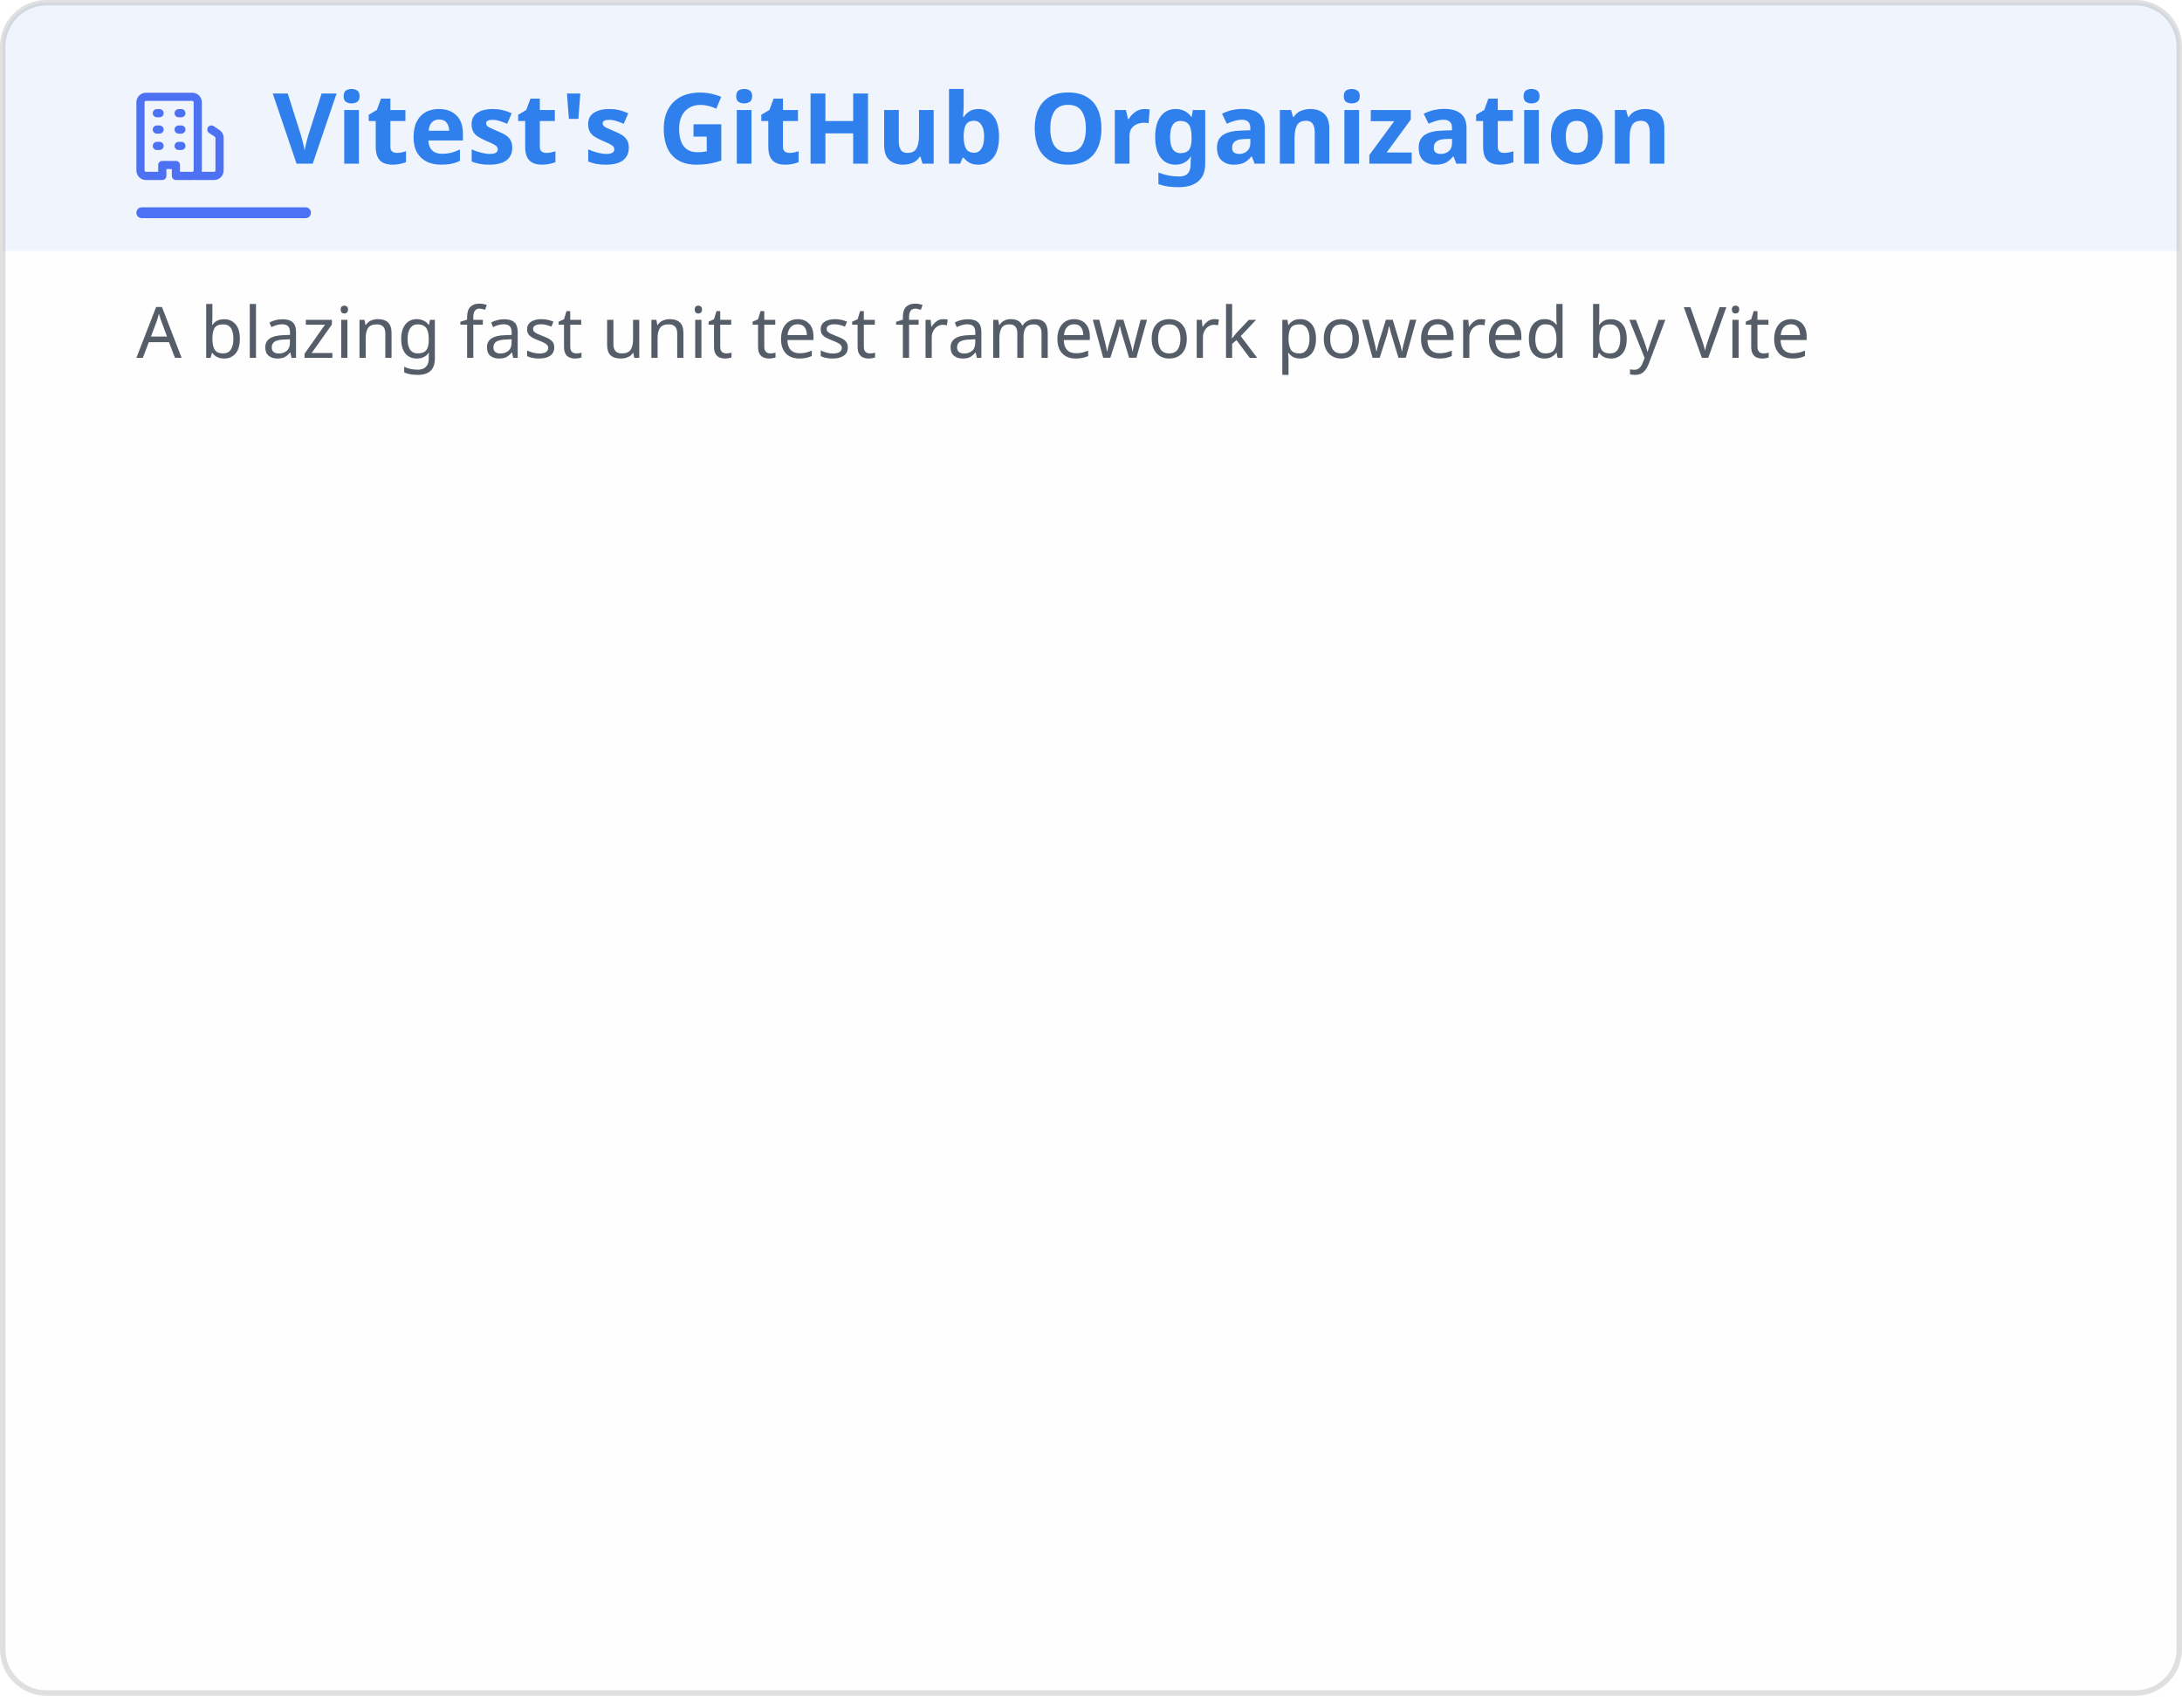
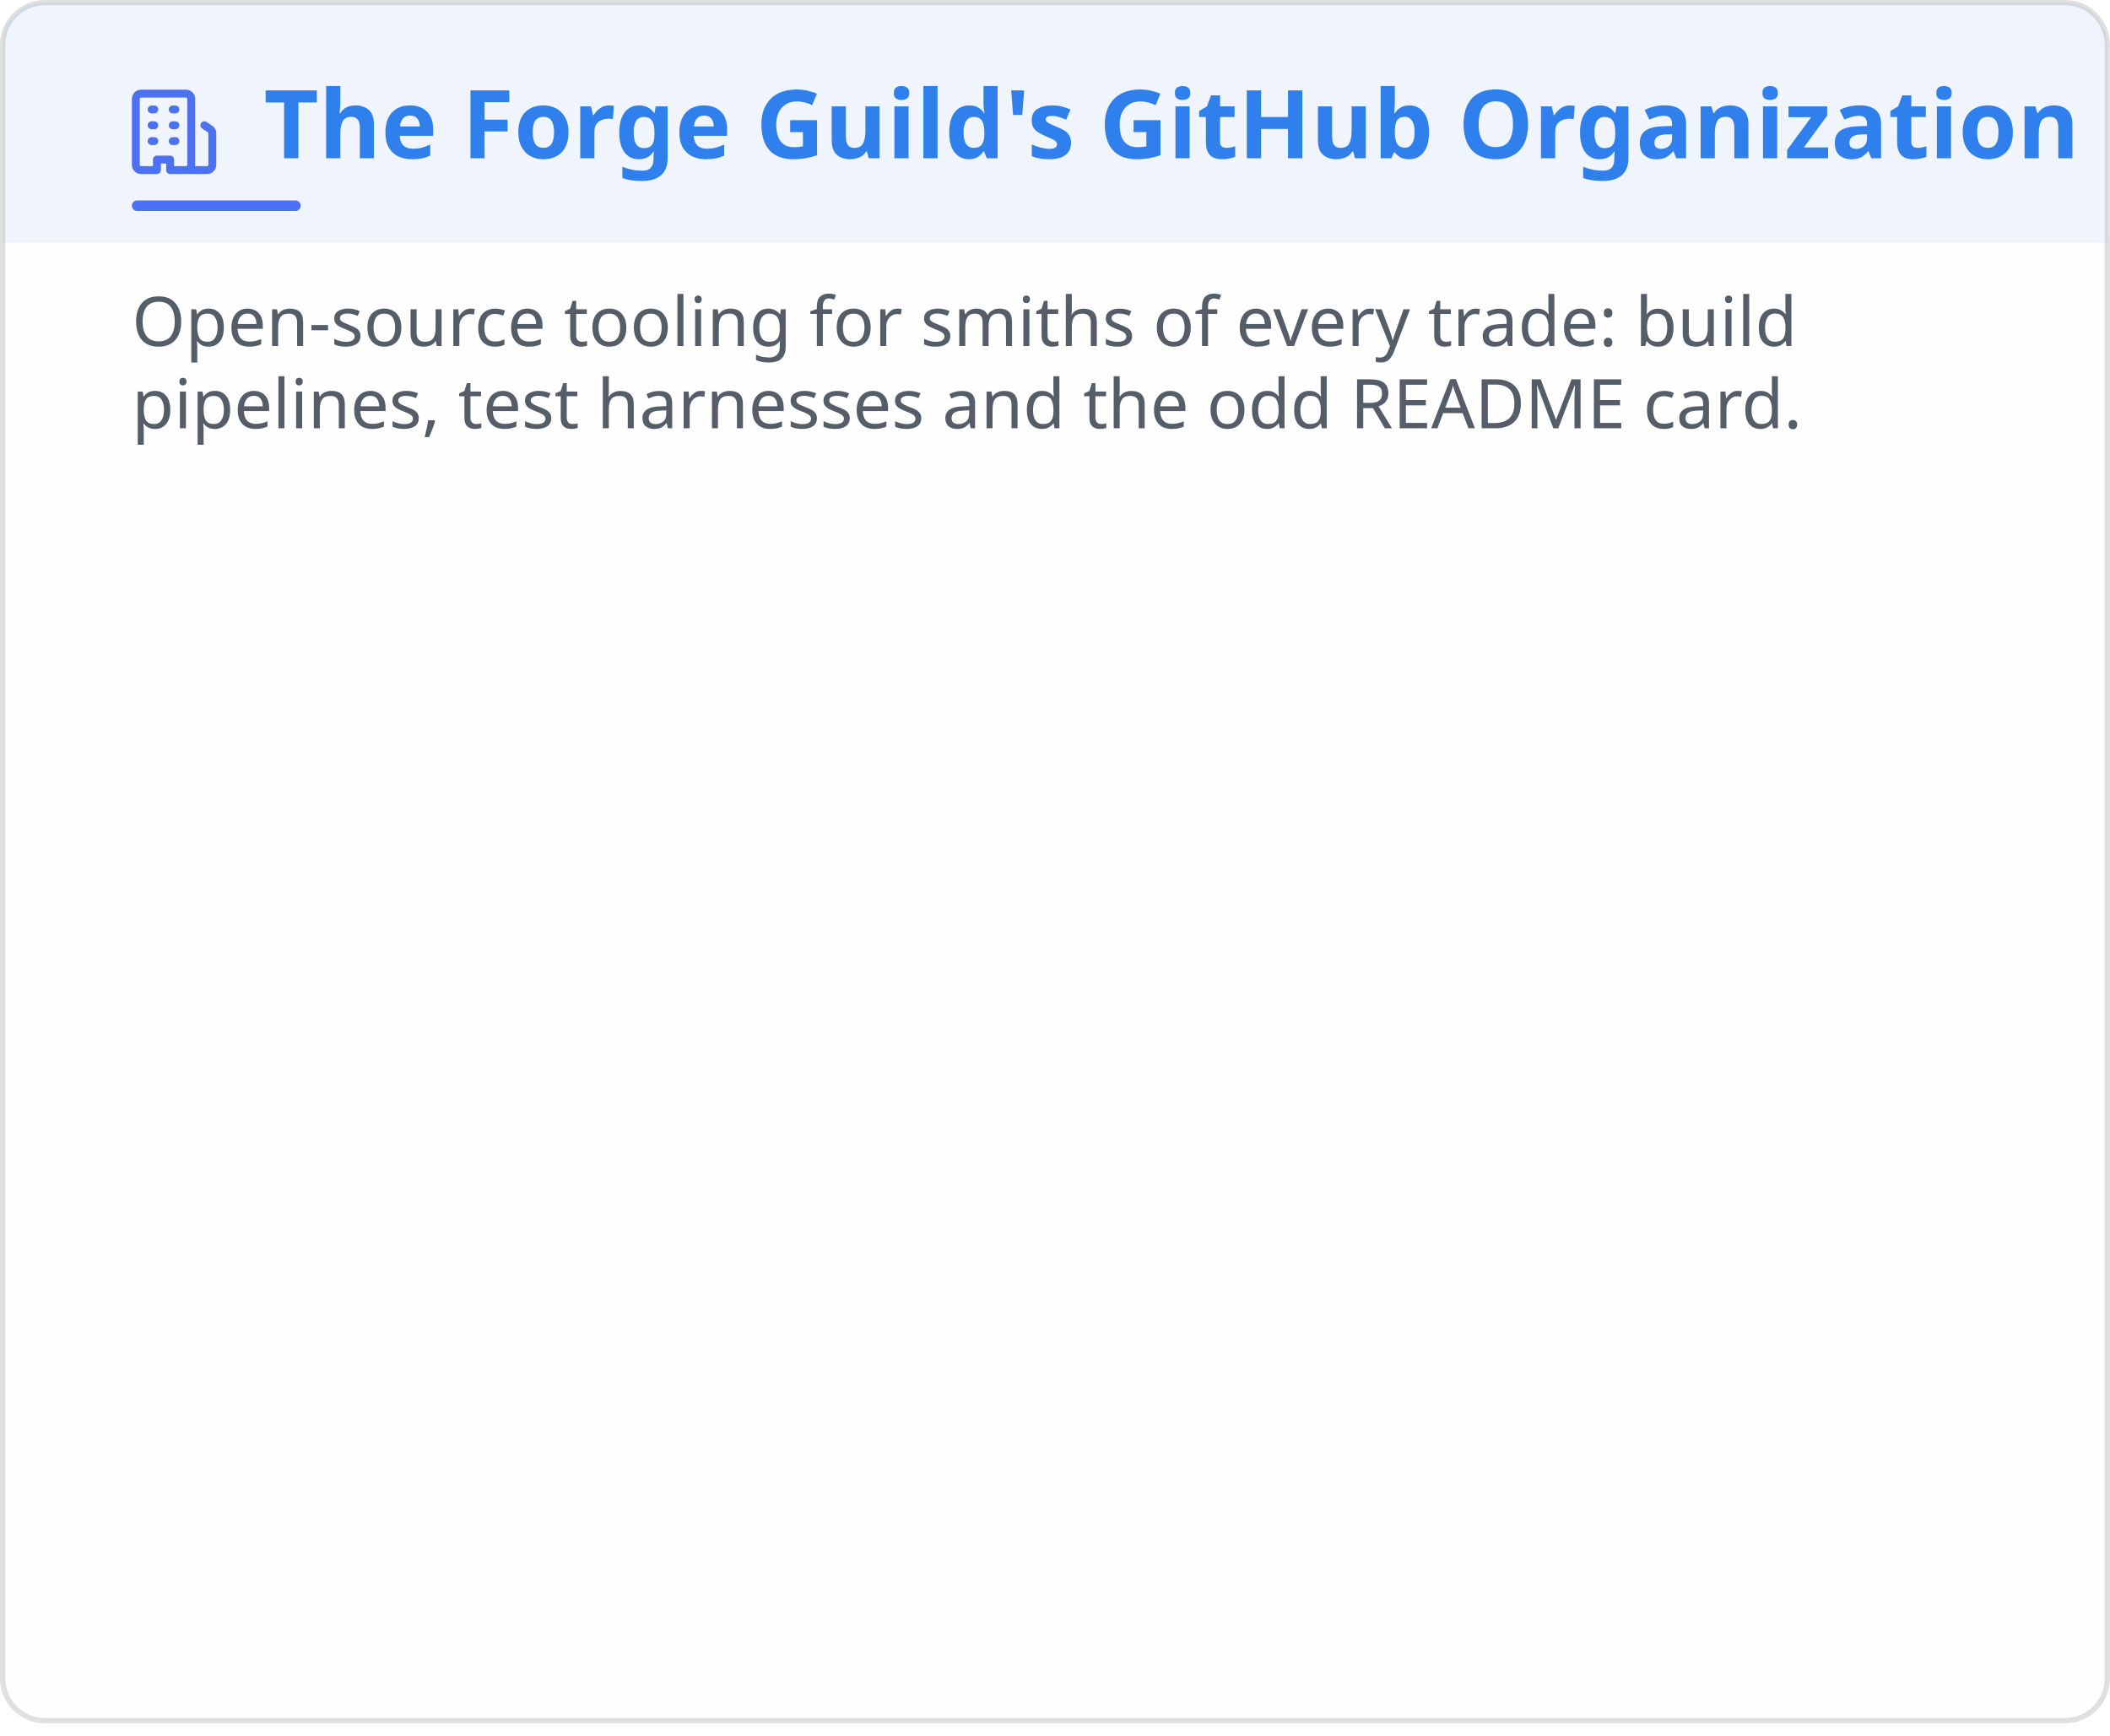
- <svg xmlns="http://www.w3.org/2000/svg" width="400" height="313" viewBox="0 0 400 313" fill="none" role="img" aria-labelledby="title-id desc-id">
+ <svg xmlns="http://www.w3.org/2000/svg" width="400" height="329" viewBox="0 0 400 329" fill="none" role="img" aria-labelledby="title-id desc-id">
  <style>
    .header {
      font: 600 18px 'Segoe UI', Ubuntu, "Helvetica Neue", Sans-Serif;
      fill: #2f80ed;
      animation: fadeInAnimation 0.8s ease-in-out forwards;
    }
    /* The icon reads against the title rather than with it, so it keeps its own color. */
    .title-icon {
      fill: #4c71f2;
      animation: fadeInAnimation 0.8s ease-in-out forwards;
    }
    .title-accent {
      fill: #4c71f2;
      animation: fadeInAnimation 0.8s ease-in-out forwards;
    }
    .title-band {
      fill: #2f80ed;
      opacity: 0.08;
    }
    @supports(-moz-appearance: auto) {
      /* Selector detects Firefox */
      .header {
        font-size: 15.5px;
      }
    }
    .stat {
      font: 400 14px 'Segoe UI', Ubuntu, "Helvetica Neue", Sans-Serif;
      fill: #434d58;
      font-variant-numeric: tabular-nums;
    }
    .description {
      font: 400 13px 'Segoe UI', Ubuntu, "Helvetica Neue", Sans-Serif;
      fill: #434d58;
      opacity: 0.9;
    }
    .stagger {
      opacity: 0;
      animation: fadeInAnimation 0.3s ease-in-out forwards;
    }
    .not_bold {
      font-weight: 400;
      opacity: 0.75;
    }
    .bold {
      font-weight: 600;
    }
    .icon {
      fill: #4c71f2;
      opacity: 0.75;
      display: block;
    }
    /* Animations */
    @keyframes scaleInAnimation {
      from {
        transform: translate(-5px, 5px) scale(0);
      }
      to {
        transform: translate(-5px, 5px) scale(1);
      }
    }
    @keyframes fadeInAnimation {
      from {
        opacity: 0;
      }
      to {
        opacity: 1;
      }
    }
    @media (prefers-reduced-motion: reduce) {
      * {
        animation-duration: 0s !important;
        animation-delay: 0s !important;
      }
    }
  </style>
  <rect data-testid="card-bg" class="card-bg" x="0.5" y="0.5" rx="8" height="99%" stroke="#0000001f" width="399" fill="#fffefe" stroke-opacity="1" />
  <path data-testid="title-band" class="title-band" d="M0.5 8.5a8 8 0 0 1 8 -8h383a8 8 0 0 1 8 8v37.5h-399z" />
  <g data-testid="card-title" transform="translate(25, 30)">
    <g>
      <svg class="title-icon" x="0" y="-13" viewBox="0 0 16 16" version="1.1" width="16" height="16">
        <path d="M1.75 16A1.75 1.75 0 0 1 0 14.25V1.75C0 .784.784 0 1.75 0h8.5C11.216 0 12 .784 12 1.75v12.5c0 .085-.006.168-.018.25h2.268a.25.25 0 0 0 .25-.25V8.285a.25.25 0 0 0-.111-.208l-1.055-.703a.749.749 0 1 1 .832-1.248l1.055.703c.487.325.779.871.779 1.456v5.965A1.75 1.75 0 0 1 14.25 16h-3.5a.766.766 0 0 1-.197-.026c-.099.017-.2.026-.303.026h-3a.75.75 0 0 1-.75-.75V14h-1v1.25a.75.75 0 0 1-.75.75Zm-.25-1.75c0 .138.112.25.25.25H4v-1.25a.75.75 0 0 1 .75-.75h2.5a.75.75 0 0 1 .75.75v1.25h2.25a.25.25 0 0 0 .25-.25V1.75a.25.25 0 0 0-.25-.25h-8.5a.25.25 0 0 0-.25.25ZM3.75 6h.5a.75.75 0 0 1 0 1.5h-.5a.75.75 0 0 1 0-1.5ZM3 3.75A.75.75 0 0 1 3.75 3h.5a.75.75 0 0 1 0 1.5h-.5A.75.75 0 0 1 3 3.75Zm4 3A.75.75 0 0 1 7.75 6h.5a.75.75 0 0 1 0 1.5h-.5A.75.75 0 0 1 7 6.75ZM7.75 3h.5a.75.75 0 0 1 0 1.5h-.5a.75.75 0 0 1 0-1.5ZM3 9.75A.75.75 0 0 1 3.75 9h.5a.75.75 0 0 1 0 1.5h-.5A.75.75 0 0 1 3 9.75ZM7.75 9h.5a.75.75 0 0 1 0 1.5h-.5a.75.75 0 0 1 0-1.5Z" />
      </svg>
    </g>
    <g transform="translate(25, 0)">
-       <text x="0" y="0" class="header" data-testid="header">Vitest's GitHub Organization</text>
+       <text x="0" y="0" class="header" data-testid="header">The Forge Guild's GitHub Organization</text>
    </g>
    <rect data-testid="title-accent" class="title-accent" x="0" y="8" width="32" height="2" rx="1" />
  </g>
  <g data-testid="main-card-body" transform="translate(0, 55)">
    <text class="description" data-testid="description" x="25" y="-5">
-       <tspan dy="1.2em" x="25">A blazing fast unit test framework powered by Vite</tspan>
+       <tspan dy="1.2em" x="25">Open-source tooling for smiths of every trade: build</tspan>
+       <tspan dy="1.2em" x="25">pipelines, test harnesses and the odd README card.</tspan>
    </text>
-     <g transform="translate(0, 24)">
+     <g transform="translate(0, 40)">
      <g>
        <g class="stagger" style="animation-delay: 120ms" transform="translate(25, 0)">
          <svg data-testid="icon" class="icon" viewBox="0 0 16 16" version="1.1" width="16" height="16">
            <path fill-rule="evenodd" d="M2 2.5A2.5 2.5 0 014.5 0h8.75a.75.75 0 01.75.75v12.5a.75.75 0 01-.75.75h-2.5a.75.75 0 110-1.5h1.75v-2h-8a1 1 0 00-.714 1.7.75.75 0 01-1.072 1.05A2.495 2.495 0 012 11.5v-9zm10.5-1V9h-8c-.356 0-.694.074-1 .208V2.5a1 1 0 011-1h8zM5 12.25v3.25a.25.25 0 00.4.2l1.45-1.087a.25.25 0 01.3 0L8.6 15.7a.25.25 0 00.4-.2v-3.25a.25.25 0 00-.25-.25h-3.5a.25.25 0 00-.25.25z" />
          </svg>
          <text class="stat not_bold" x="25" y="12.5">Public repositories:</text>
-           <text class="stat bold" x="350" text-anchor="end" y="12.5" data-testid="repos">9</text>
+           <text class="stat bold" x="350" text-anchor="end" y="12.5" data-testid="repos">7</text>
        </g>
      </g>
      <g transform="translate(0, 25)">
        <g class="stagger" style="animation-delay: 160ms" transform="translate(25, 0)">
          <svg data-testid="icon" class="icon" viewBox="0 0 16 16" version="1.1" width="16" height="16">
            <path fill-rule="evenodd" d="M8 .25a.75.75 0 01.673.418l1.882 3.815 4.21.612a.75.75 0 01.416 1.279l-3.046 2.97.719 4.192a.75.75 0 01-1.088.791L8 12.347l-3.766 1.98a.75.75 0 01-1.088-.79l.72-4.194L.818 6.374a.75.75 0 01.416-1.28l4.21-.611L7.327.668A.75.75 0 018 .25zm0 2.445L6.615 5.5a.75.75 0 01-.564.41l-3.097.45 2.24 2.184a.75.75 0 01.216.664l-.528 3.084 2.769-1.456a.75.75 0 01.698 0l2.77 1.456-.53-3.084a.75.75 0 01.216-.664l2.24-2.183-3.096-.45a.75.75 0 01-.564-.41L8 2.694v.001z" />
          </svg>
          <text class="stat not_bold" x="25" y="12.5">Total stars:</text>
-           <text class="stat bold" x="350" text-anchor="end" y="12.5" data-testid="stars">18.9k</text>
+           <text class="stat bold" x="350" text-anchor="end" y="12.5" data-testid="stars">15.5k</text>
        </g>
      </g>
      <g transform="translate(0, 50)">
        <g class="stagger" style="animation-delay: 200ms" transform="translate(25, 0)">
          <svg data-testid="icon" class="icon" viewBox="0 0 16 16" version="1.1" width="16" height="16">
            <path fill-rule="evenodd" d="M5 3.25a.75.75 0 11-1.5 0 .75.75 0 011.5 0zm0 2.122a2.25 2.25 0 10-1.5 0v.878A2.25 2.25 0 005.75 8.5h1.5v2.128a2.251 2.251 0 101.5 0V8.5h1.5a2.25 2.25 0 002.25-2.25v-.878a2.25 2.25 0 10-1.5 0v.878a.75.75 0 01-.75.75h-4.5A.75.75 0 015 6.25v-.878zm3.75 7.378a.75.75 0 11-1.5 0 .75.75 0 011.5 0zm3-8.75a.75.75 0 100-1.5.75.75 0 000 1.5z" />
          </svg>
          <text class="stat not_bold" x="25" y="12.5">Total forks:</text>
-           <text class="stat bold" x="350" text-anchor="end" y="12.5" data-testid="forks">2.4k</text>
+           <text class="stat bold" x="350" text-anchor="end" y="12.5" data-testid="forks">1.3k</text>
        </g>
      </g>
      <g transform="translate(0, 75)">
        <g class="stagger" style="animation-delay: 240ms" transform="translate(25, 0)">
          <svg data-testid="icon" class="icon" viewBox="0 0 16 16" version="1.1" width="16" height="16">
            <path fill-rule="evenodd" d="M8 2c1.981 0 3.671.992 4.933 2.078 1.27 1.091 2.187 2.345 2.637 3.023a1.62 1.62 0 0 1 0 1.798c-.45.678-1.367 1.932-2.637 3.023C11.67 13.008 9.981 14 8 14c-1.981 0-3.671-.992-4.933-2.078C1.797 10.83.88 9.576.43 8.898a1.62 1.62 0 0 1 0-1.798c.45-.677 1.367-1.931 2.637-3.022C4.33 2.992 6.019 2 8 2ZM1.679 7.932a.12.12 0 0 0 0 .136c.411.622 1.241 1.75 2.366 2.717C5.176 11.758 6.527 12.5 8 12.5c1.473 0 2.825-.742 3.955-1.715 1.124-.967 1.954-2.096 2.366-2.717a.12.12 0 0 0 0-.136c-.412-.621-1.242-1.75-2.366-2.717C10.824 4.242 9.473 3.5 8 3.5c-1.473 0-2.825.742-3.955 1.715-1.124.967-1.954 2.096-2.366 2.717ZM8 10a2 2 0 1 1-.001-3.999A2 2 0 0 1 8 10Z" />
          </svg>
          <text class="stat not_bold" x="25" y="12.5">Total watchers:</text>
-           <text class="stat bold" x="350" text-anchor="end" y="12.5" data-testid="watchers">95</text>
+           <text class="stat bold" x="350" text-anchor="end" y="12.5" data-testid="watchers">444</text>
        </g>
      </g>
      <g transform="translate(0, 100)">
        <g class="stagger" style="animation-delay: 280ms" transform="translate(25, 0)">
          <svg data-testid="icon" class="icon" viewBox="0 0 16 16" version="1.1" width="16" height="16">
            <path fill-rule="evenodd" d="M8 1.5a6.5 6.5 0 100 13 6.5 6.5 0 000-13zM0 8a8 8 0 1116 0A8 8 0 010 8zm9 3a1 1 0 11-2 0 1 1 0 012 0zm-.25-6.25a.75.75 0 00-1.5 0v3.5a.75.75 0 001.5 0v-3.5z" />
          </svg>
          <text class="stat not_bold" x="25" y="12.5">Open issues:</text>
-           <text class="stat bold" x="350" text-anchor="end" y="12.5" data-testid="open_issues">395</text>
+           <text class="stat bold" x="350" text-anchor="end" y="12.5" data-testid="open_issues">91</text>
        </g>
      </g>
      <g transform="translate(0, 125)">
        <g class="stagger" style="animation-delay: 320ms" transform="translate(25, 0)">
          <svg data-testid="icon" class="icon" viewBox="0 0 16 16" version="1.1" width="16" height="16">
            <path fill-rule="evenodd" d="M7.177 3.073L9.573.677A.25.25 0 0110 .854v4.792a.25.25 0 01-.427.177L7.177 3.427a.25.25 0 010-.354zM3.75 2.5a.75.75 0 100 1.5.75.75 0 000-1.5zm-2.25.75a2.25 2.25 0 113 2.122v5.256a2.251 2.251 0 11-1.5 0V5.372A2.25 2.25 0 011.5 3.25zM11 2.5h-1V4h1a1 1 0 011 1v5.628a2.251 2.251 0 101.5 0V5A2.5 2.5 0 0011 2.5zm1 10.25a.75.75 0 111.5 0 .75.75 0 01-1.5 0zM3.75 12a.75.75 0 100 1.5.75.75 0 000-1.5z" />
          </svg>
          <text class="stat not_bold" x="25" y="12.5">Open PRs:</text>
-           <text class="stat bold" x="350" text-anchor="end" y="12.5" data-testid="open_prs">52</text>
+           <text class="stat bold" x="350" text-anchor="end" y="12.5" data-testid="open_prs">38</text>
        </g>
      </g>
      <g transform="translate(0, 150)">
        <g class="stagger" style="animation-delay: 360ms" transform="translate(25, 0)">
          <svg data-testid="icon" class="icon" viewBox="0 0 16 16" version="1.1" width="16" height="16">
            <path d="M1 7.775V2.75C1 1.784 1.784 1 2.75 1h5.025c.464 0 .91.184 1.238.513l6.25 6.25a1.75 1.75 0 0 1 0 2.474l-5.026 5.026a1.75 1.75 0 0 1-2.474 0l-6.25-6.25A1.752 1.752 0 0 1 1 7.775Zm1.5 0c0 .066.026.13.073.177l6.25 6.25a.25.25 0 0 0 .354 0l5.025-5.025a.25.25 0 0 0 0-.354l-6.25-6.25a.25.25 0 0 0-.177-.073H2.75a.25.25 0 0 0-.25.25ZM6 5a1 1 0 1 1 0 2 1 1 0 0 1 0-2Z" />
          </svg>
          <text class="stat not_bold" x="25" y="12.5">Releases:</text>
-           <text class="stat bold" x="350" text-anchor="end" y="12.5" data-testid="releases">864</text>
+           <text class="stat bold" x="350" text-anchor="end" y="12.5" data-testid="releases">146</text>
        </g>
      </g>
      <g transform="translate(0, 175)">
        <g class="stagger" style="animation-delay: 400ms" transform="translate(25, 0)">
          <svg data-testid="icon" class="icon" viewBox="0 0 16 16" version="1.1" width="16" height="16">
            <path fill-rule="evenodd" d="M1.643 3.143L.427 1.927A.25.25 0 000 2.104V5.75c0 .138.112.25.25.25h3.646a.25.25 0 00.177-.427L2.715 4.215a6.5 6.5 0 11-1.18 4.458.75.75 0 10-1.493.154 8.001 8.001 0 101.6-5.684zM7.75 4a.75.75 0 01.75.75v2.992l2.028.812a.75.75 0 01-.557 1.392l-2.5-1A.75.75 0 017 8.25v-3.5A.75.75 0 017.75 4z" />
          </svg>
          <text class="stat not_bold" x="25" y="12.5">Commits:</text>
-           <text class="stat bold" x="350" text-anchor="end" y="12.5" data-testid="commits">12.6k</text>
+           <text class="stat bold" x="350" text-anchor="end" y="12.5" data-testid="commits">8.6k</text>
        </g>
      </g>
      <g transform="translate(0, 200)">
        <g class="stagger" style="animation-delay: 440ms" transform="translate(25, 0)">
          <svg data-testid="icon" class="icon" viewBox="0 0 16 16" version="1.1" width="16" height="16">
            <path d="M4.72 3.22a.75.75 0 0 1 1.06 1.06L2.06 8l3.72 3.72a.75.75 0 1 1-1.06 1.06L.47 8.53a.75.75 0 0 1 0-1.06Zm6.56 0a.75.75 0 1 0-1.06 1.06L13.94 8l-3.72 3.72a.75.75 0 1 0 1.06 1.06l4.25-4.25a.75.75 0 0 0 0-1.06Z" />
          </svg>
          <text class="stat not_bold" x="25" y="12.5">Top language:</text>
          <text class="stat bold" x="350" text-anchor="end" y="12.5" data-testid="top_language">TypeScript</text>
        </g>
      </g>
    </g>
  </g>
</svg>
